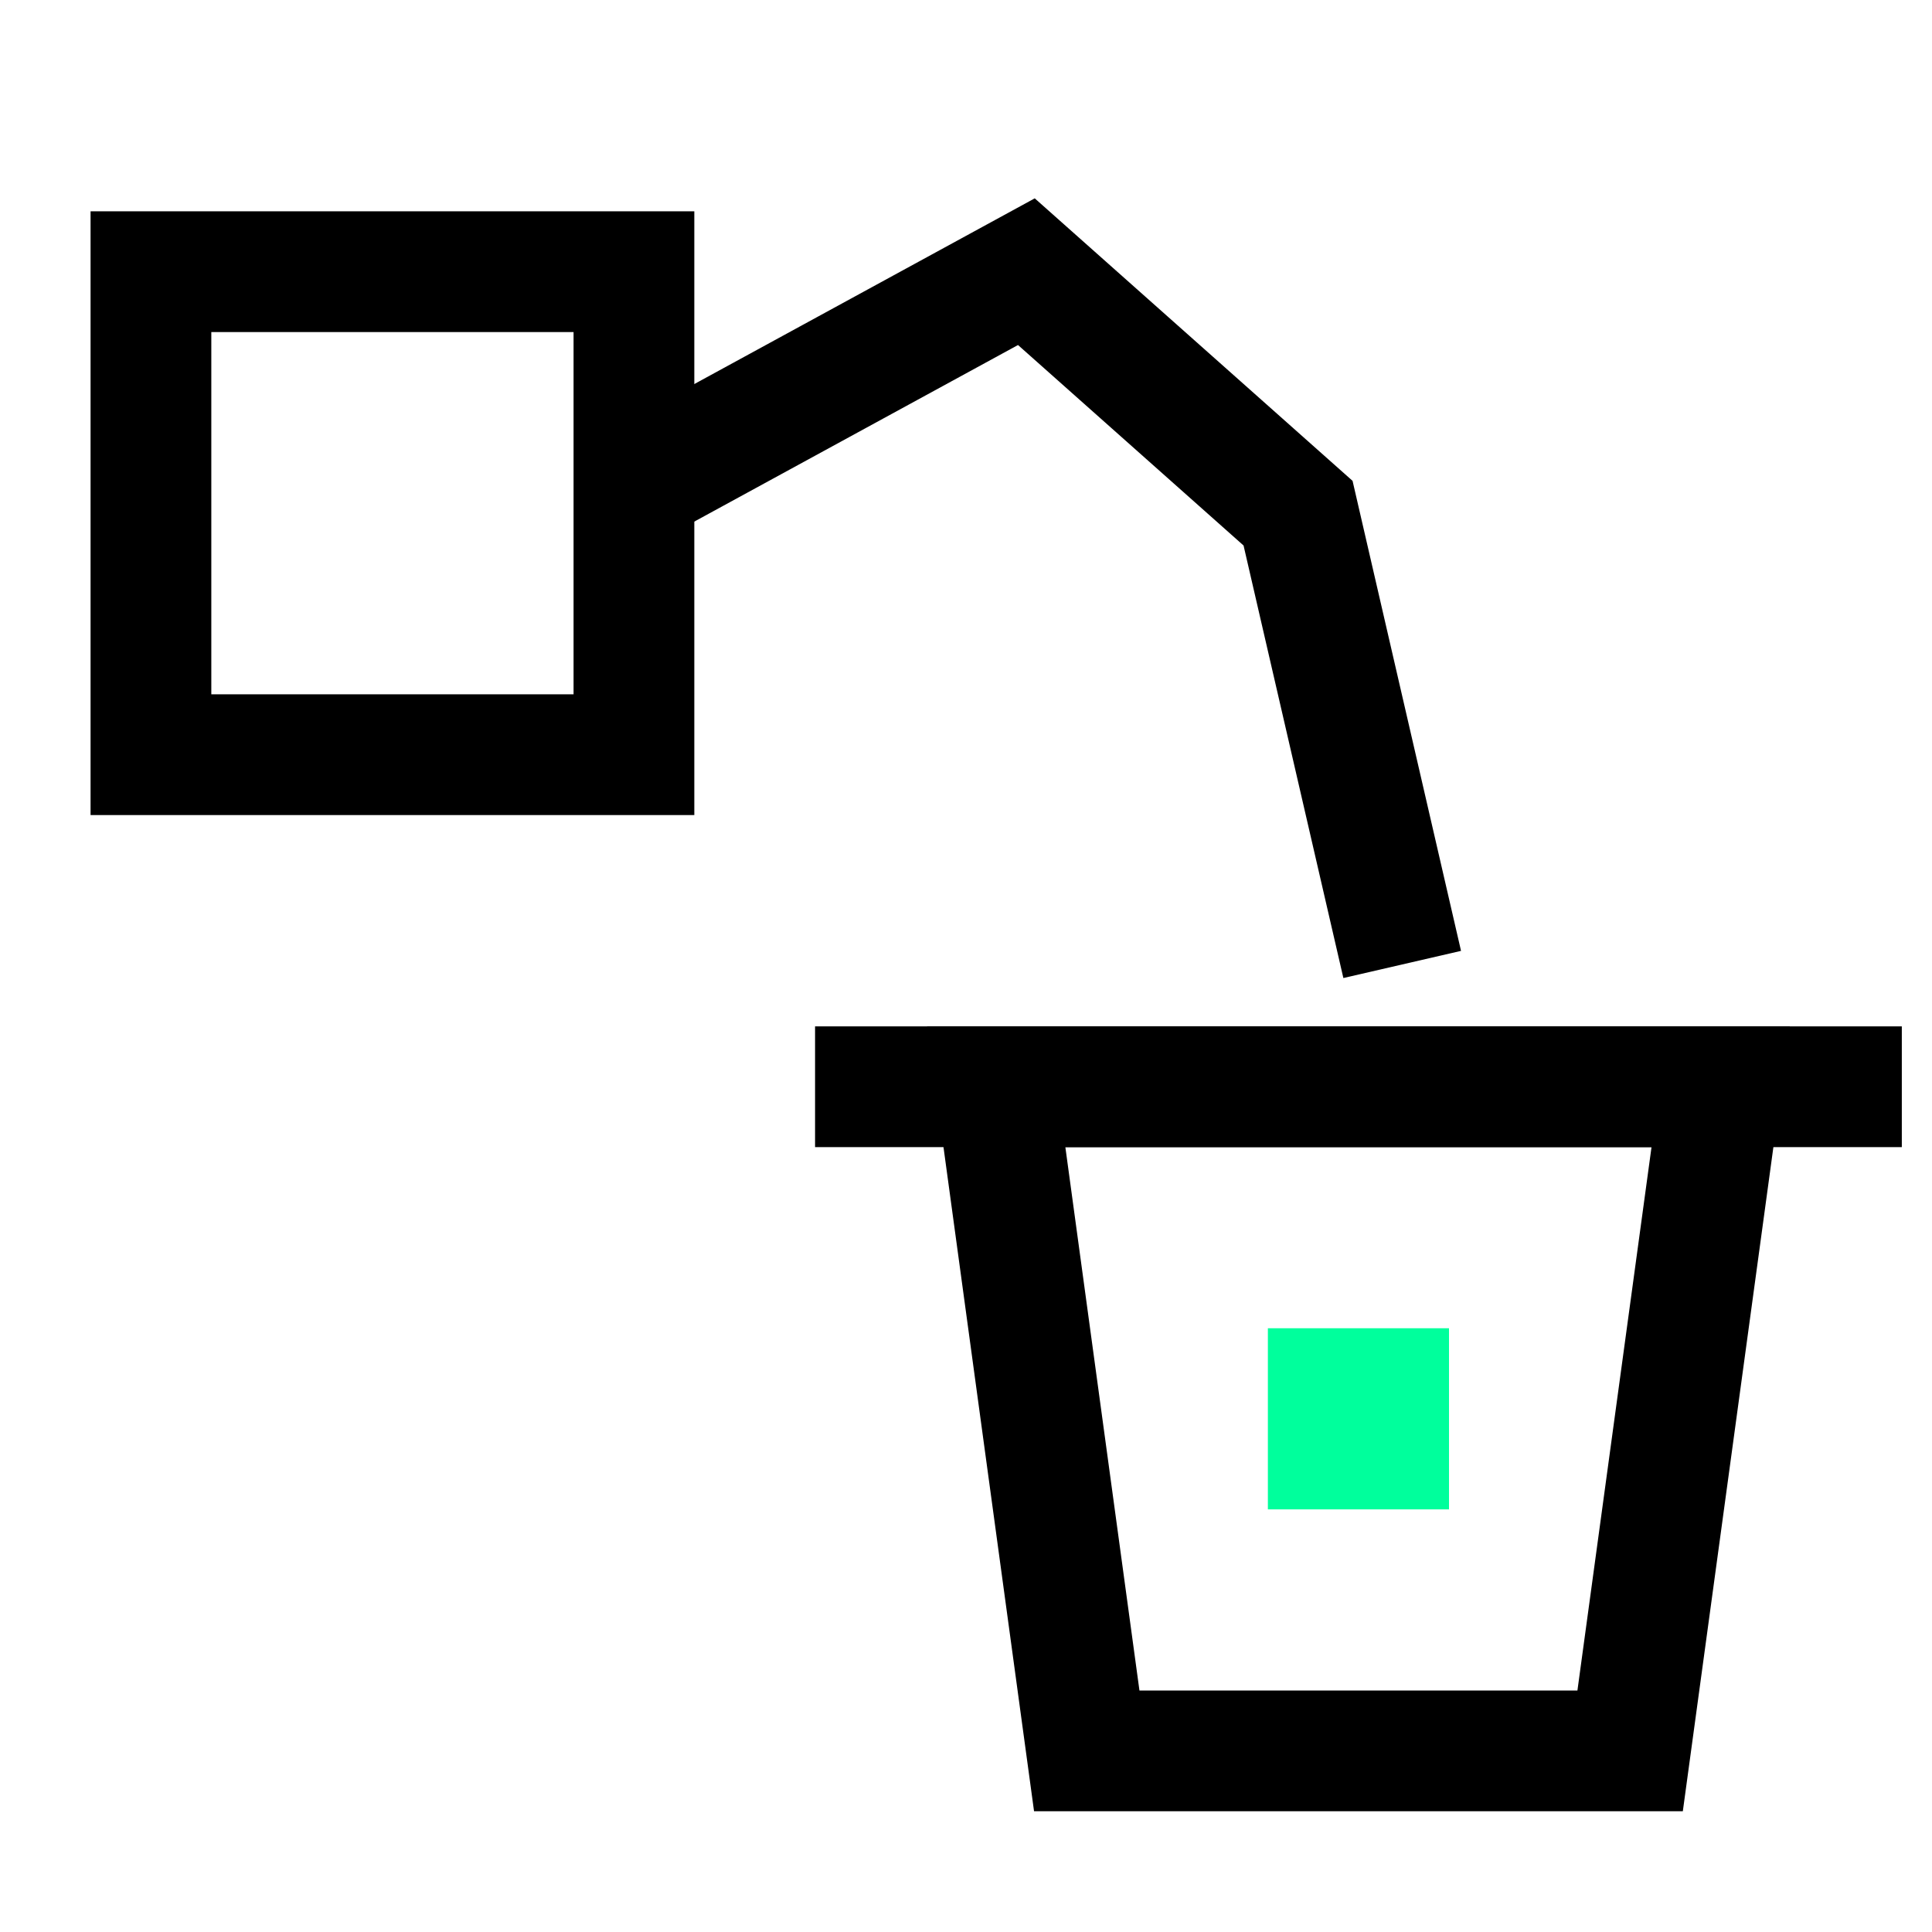
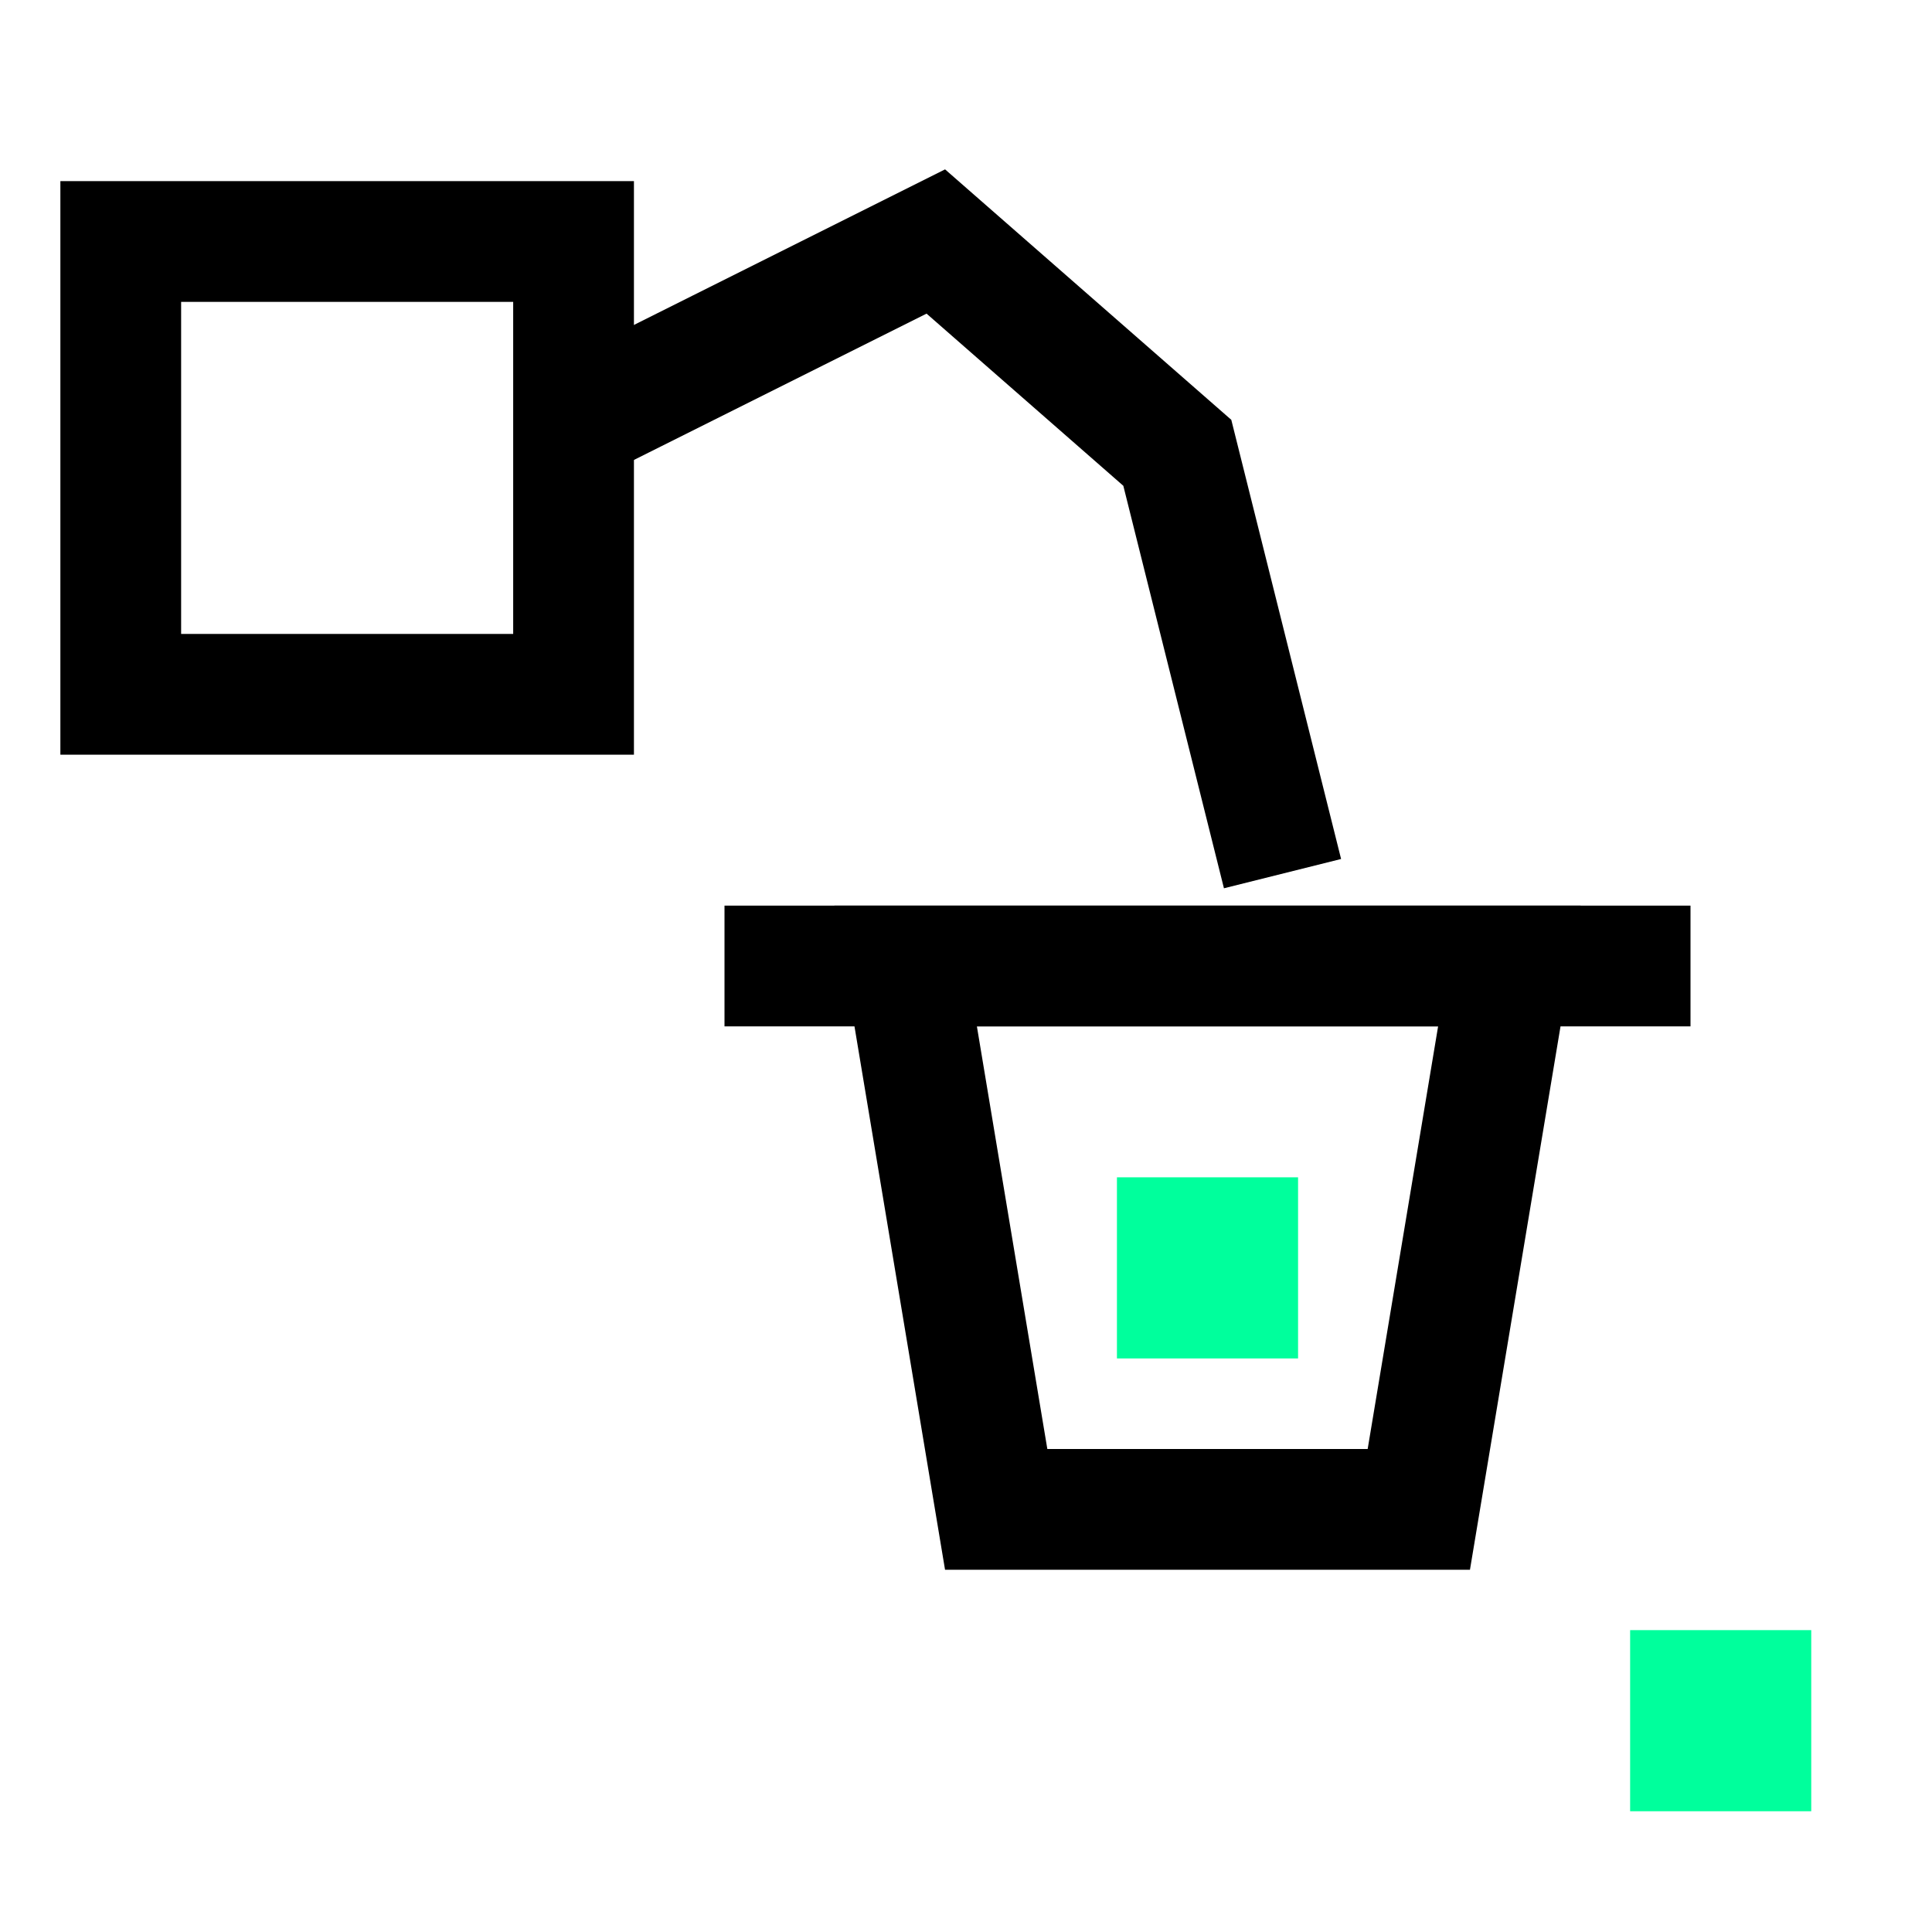
<svg xmlns="http://www.w3.org/2000/svg" viewBox="0 0 64 64" fill="none" stroke="currentColor" stroke-width="4.0" stroke-linecap="square" stroke-linejoin="miter" role="img" aria-label="Wegwerf-Prototyp">
-   <rect x="5" y="9" width="16" height="16" />
-   <path d="M23 15 L34 9 L43 17 L46 30" />
-   <path d="M29 36 L61 36" />
-   <path d="M33 36 L36 58 L54 58 L57 36 Z" />
-   <rect x="42" y="44" width="6" height="6" fill="#00FF9C" stroke="none" />
+   <rect x="4" y="8" width="15" height="15" />
+   <path d="M21 13 L31 8 L39 15 L42 27" />
+   <path d="M26 32 L54 32" />
+   <path d="M30 32 L33 50 L47 50 L50 32 Z" />
+   <rect x="37" y="39" width="6" height="6" fill="#00FF9C" stroke="none" />
+   <rect x="54.0" y="54.0" width="6.0" height="6.0" fill="#00FF9C" stroke="none" />
</svg>
